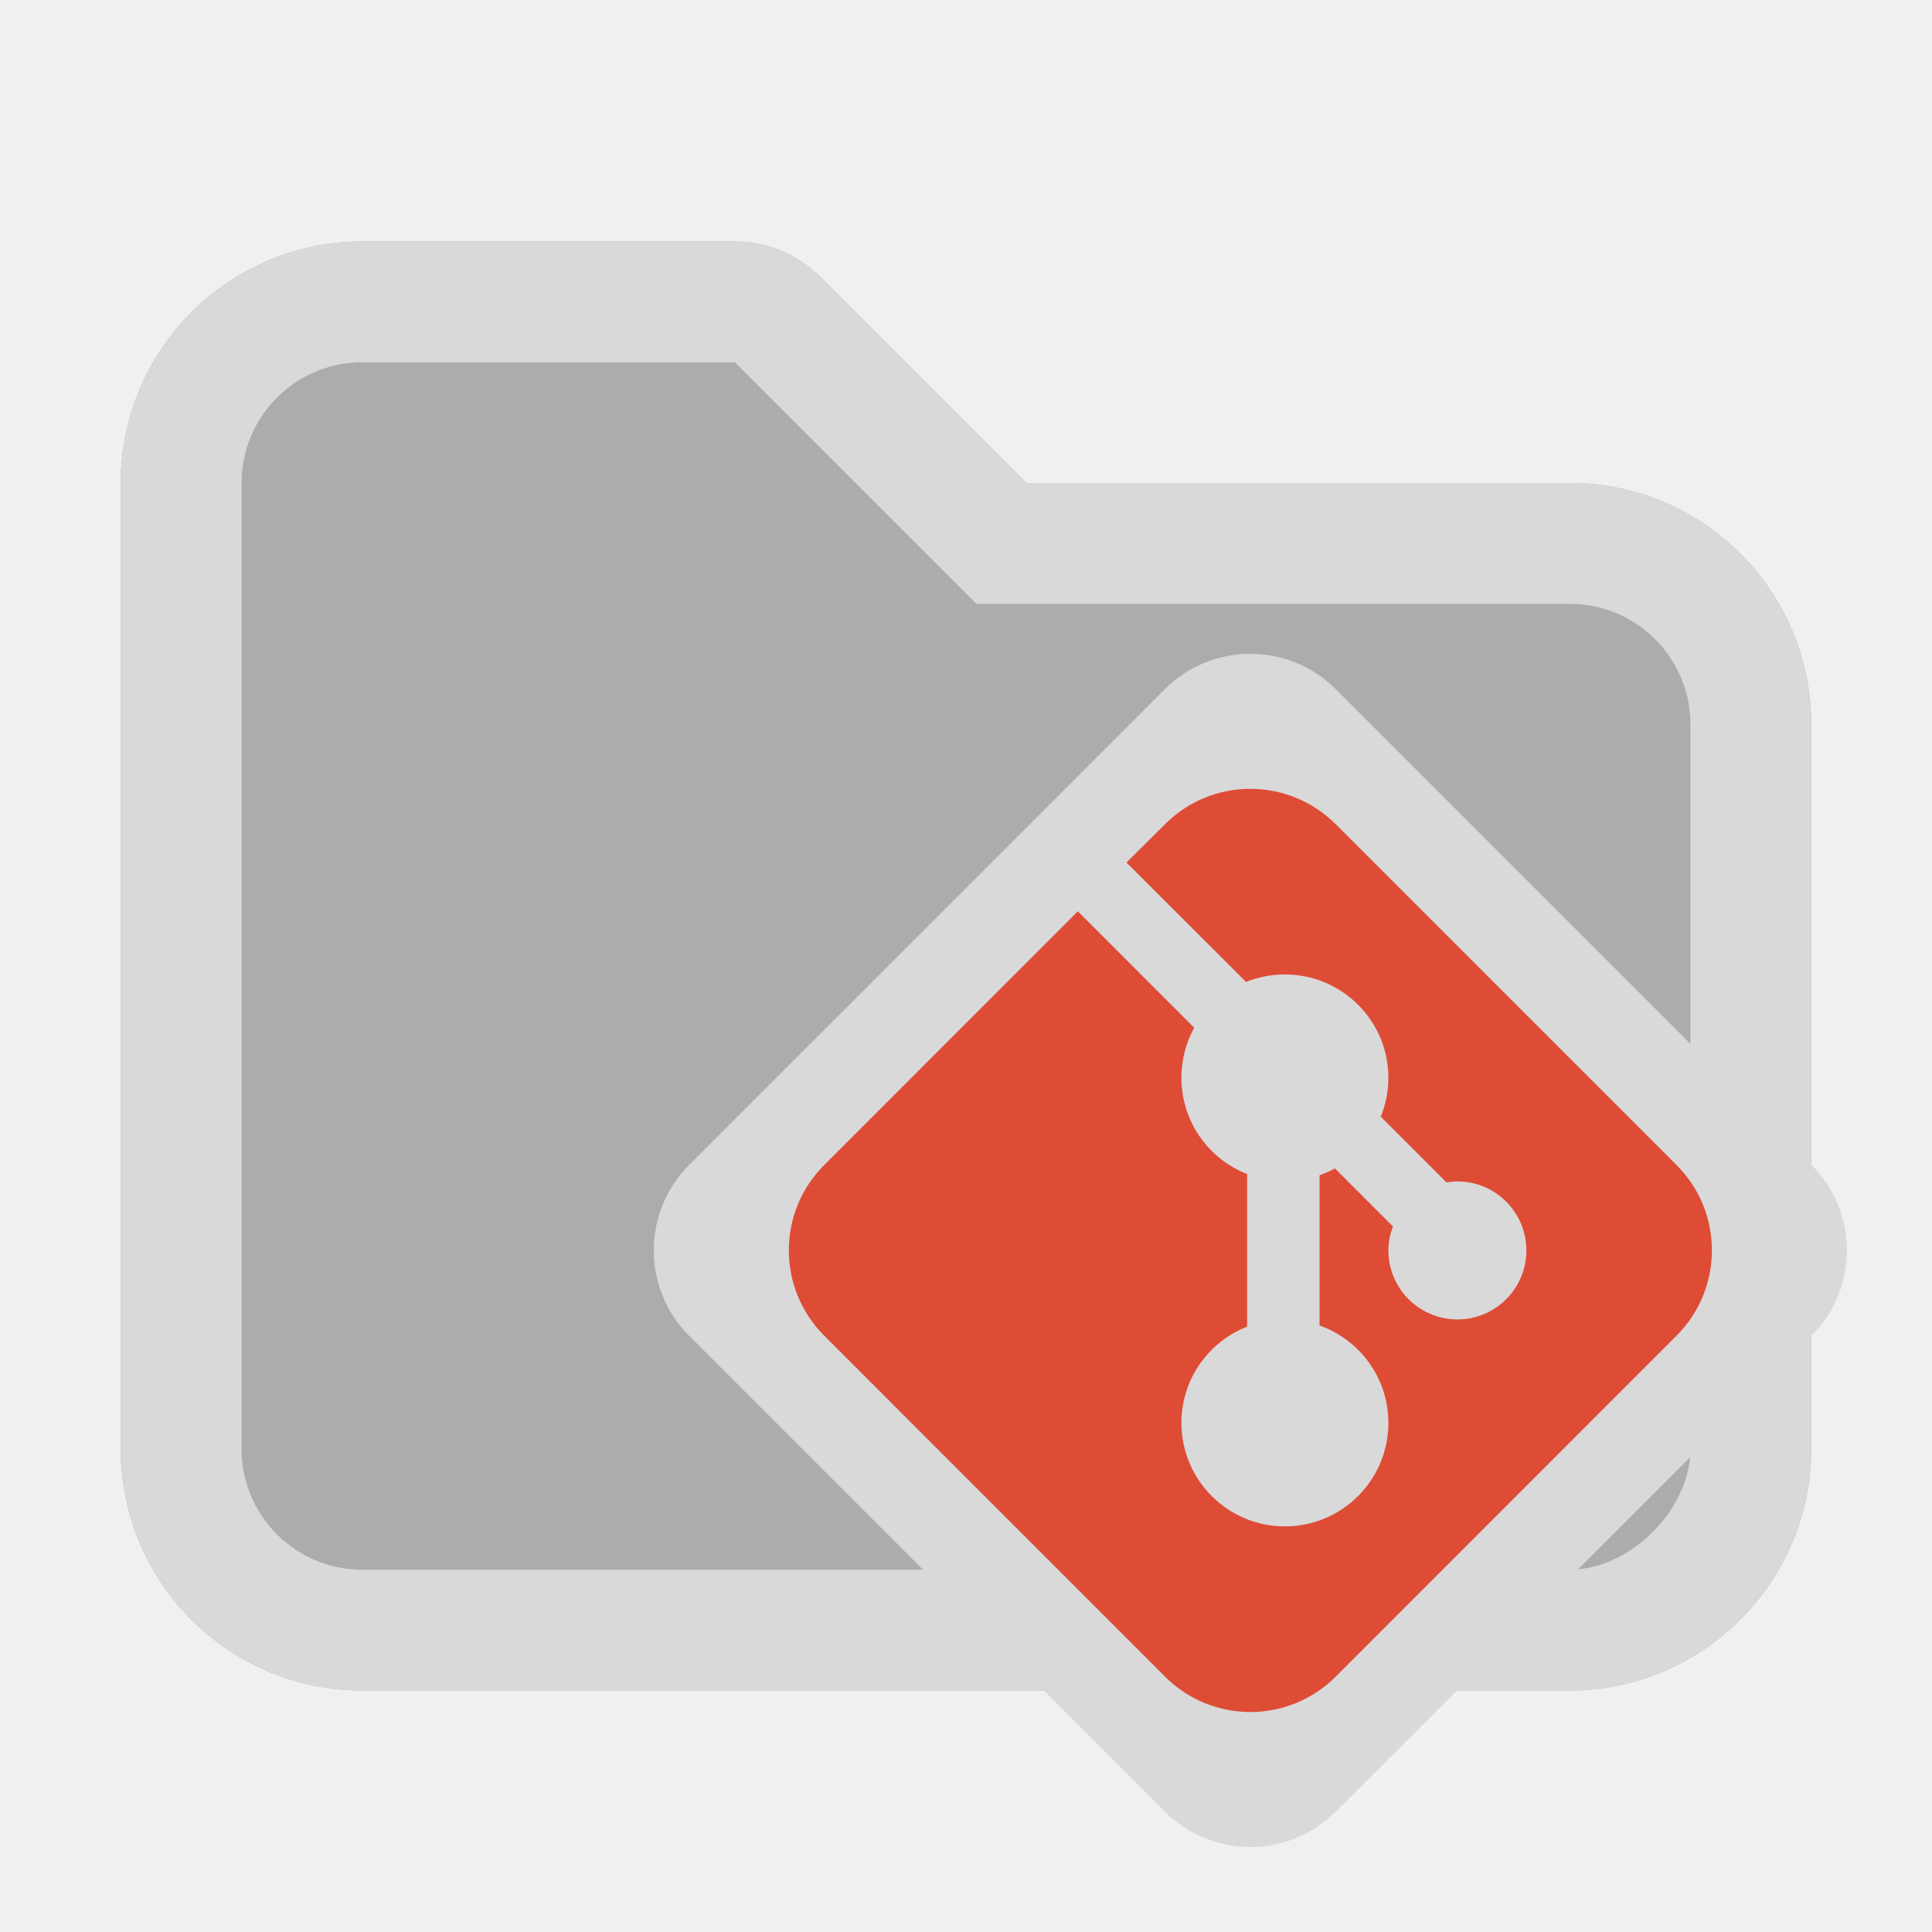
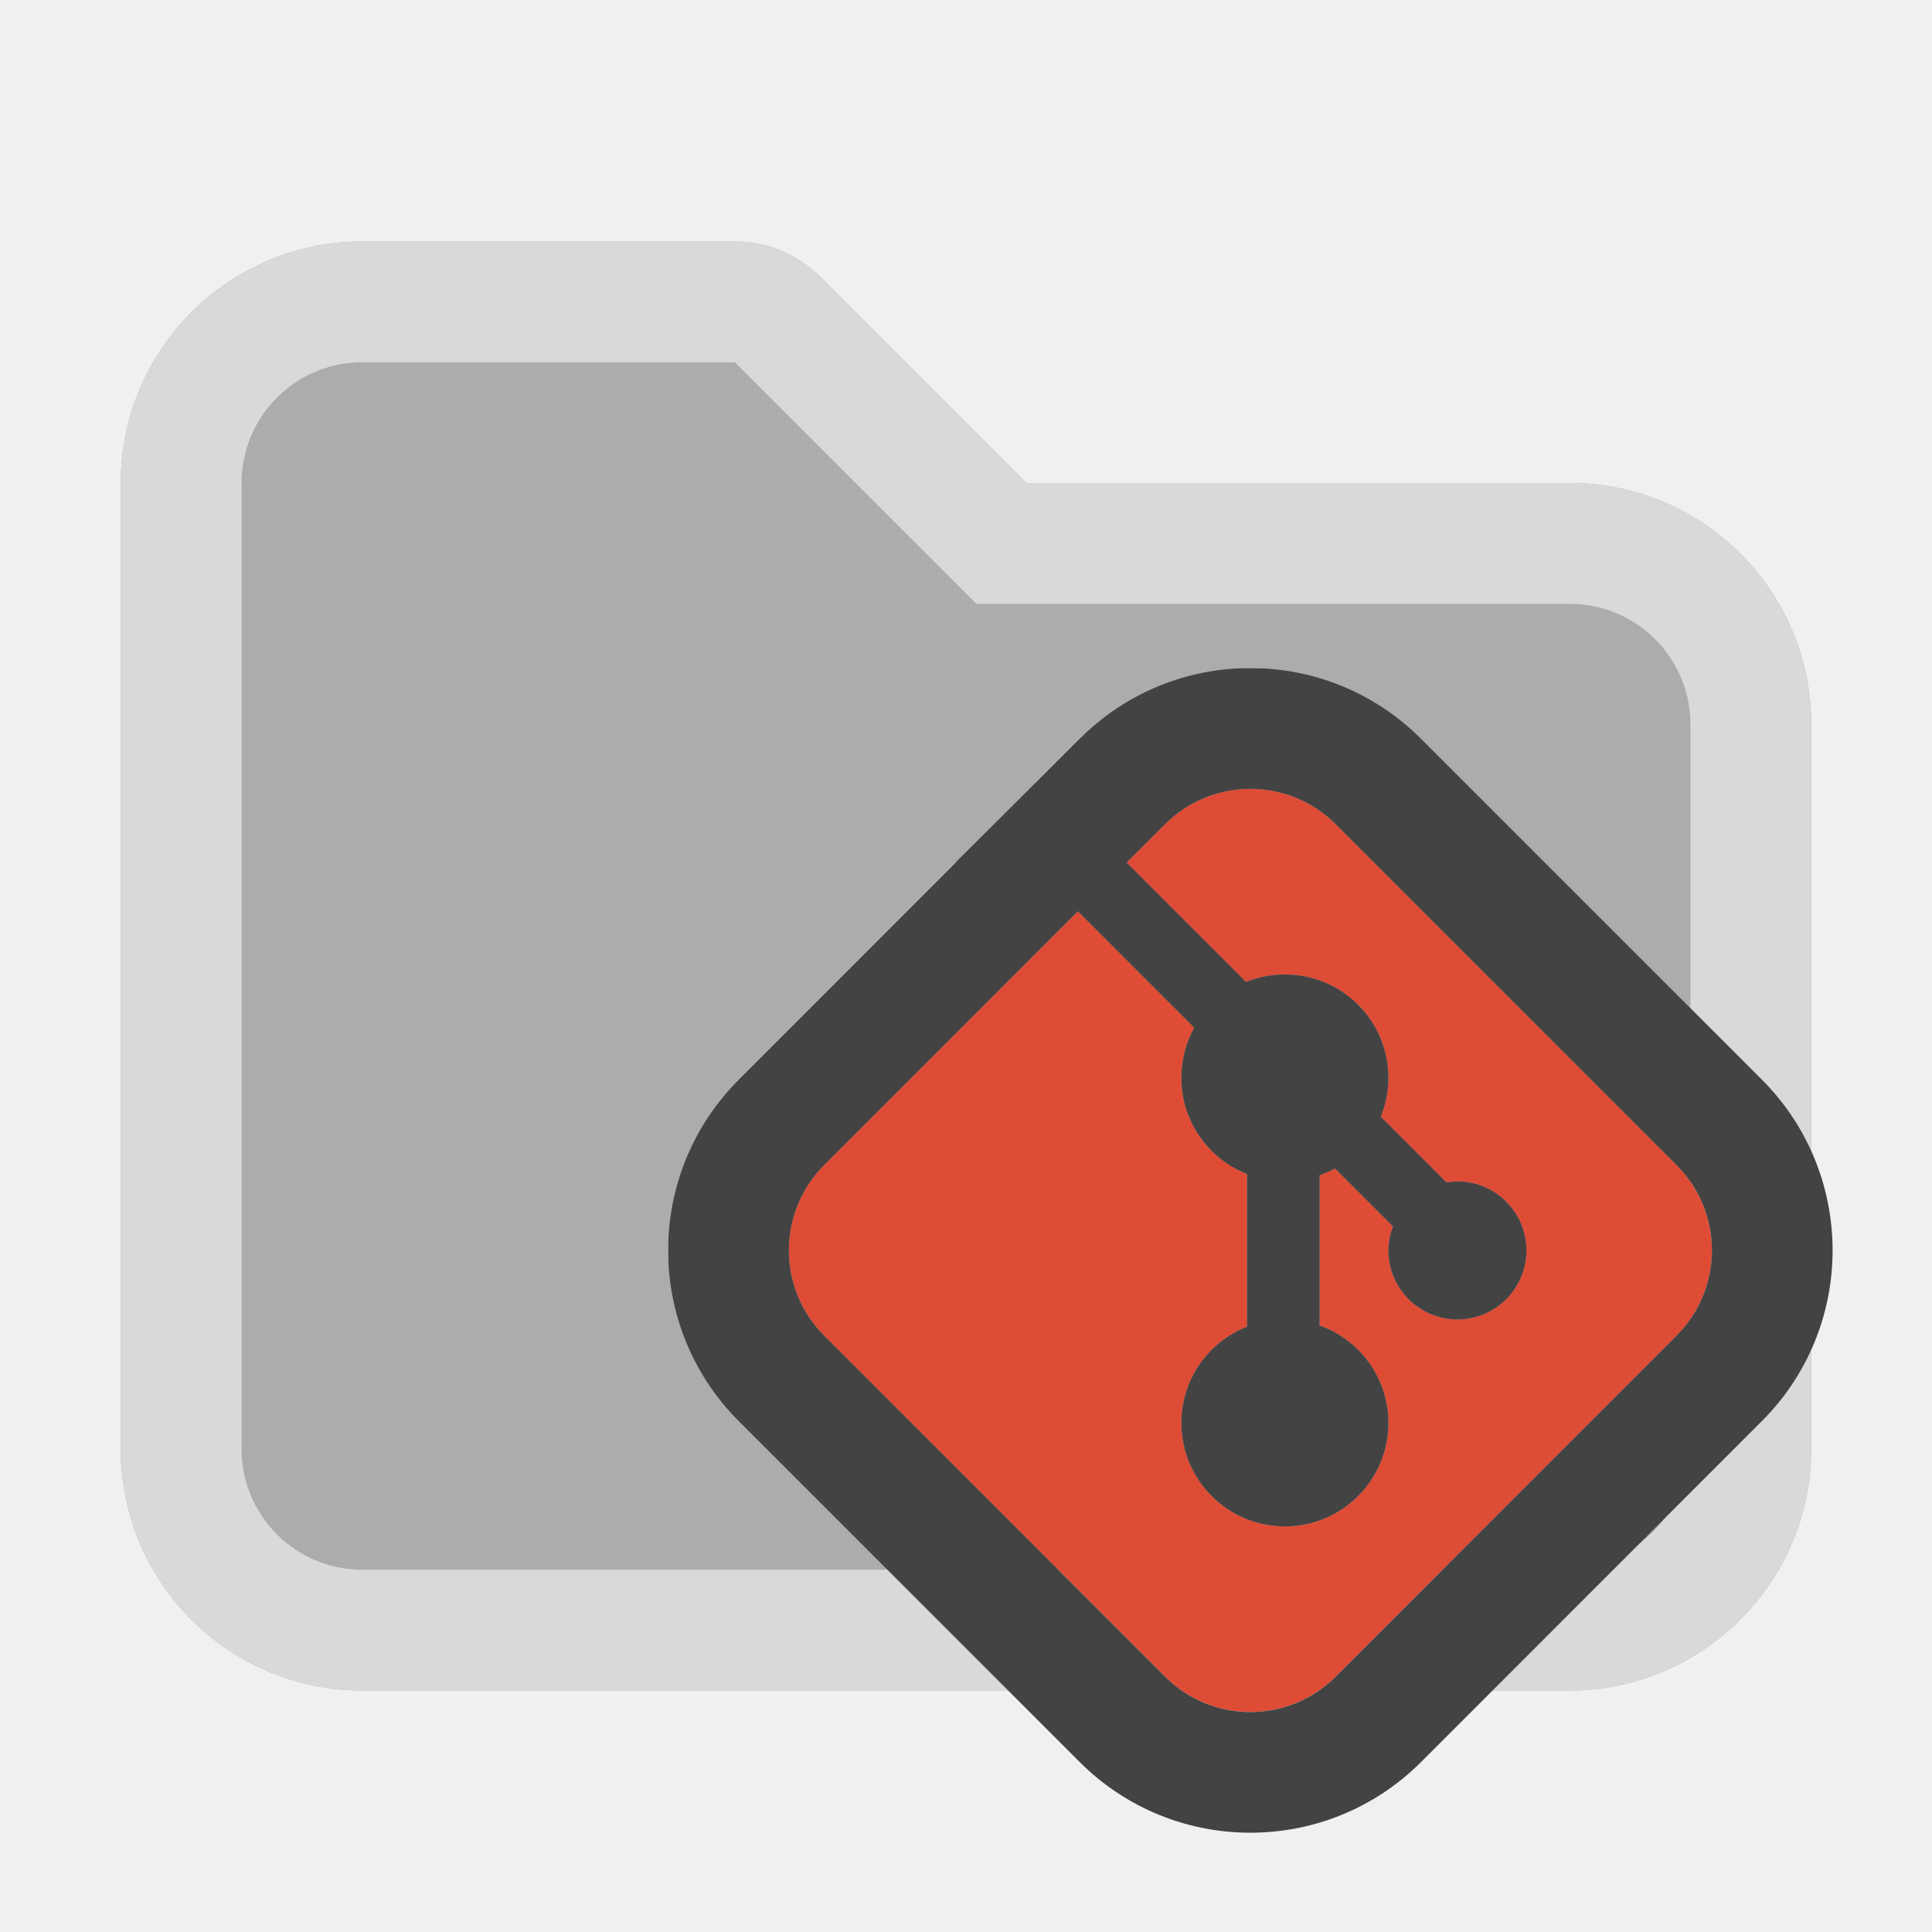
<svg xmlns="http://www.w3.org/2000/svg" width="16" height="16" viewBox="0 0 16 16" fill="none">
  <path fill-rule="evenodd" clip-rule="evenodd" d="M13 14C11.5 14 3 14 3 14C1.895 14 1 13.105 1 12V4C1 2.895 1.895 2 3 2H6.086C6.351 2 6.605 2.105 6.793 2.293L8.5 4H13C14.105 4 15 4.895 15 6V12C15 13.1 14.1 14 13 14ZM3 3H6.086L8.086 5H13C13.552 5 14 5.448 14 6V12C14 12.5 13.5 13 13 13H3C2.448 13 2 12.552 2 12V4C2 3.448 2.448 3 3 3Z" fill="#686868" fill-opacity="0.5" />
  <path d="M6.086 3H3C2.448 3 2 3.448 2 4V12C2 12.552 2.448 13 3 13H13C13.5 13 14 12.5 14 12V6C14 5.448 13.552 5 13 5H8.086L6.086 3Z" fill="#686868" fill-opacity="0.5" />
  <path fill-rule="evenodd" clip-rule="evenodd" d="M13 14C11.5 14 3 14 3 14C1.895 14 1 13.105 1 12V4C1 2.895 1.895 2 3 2H6.086C6.351 2 6.605 2.105 6.793 2.293L8.5 4H13C14.105 4 15 4.895 15 6V12C15 13.1 14.1 14 13 14ZM3 3H6.086L8.086 5H13C13.552 5 14 5.448 14 6V12C14 12.5 13.5 13 13 13H3C2.448 13 2 12.552 2 12V4C2 3.448 2.448 3 3 3Z" fill="#D9D9D9" />
-   <rect width="7.573" height="7.573" rx="1" transform="matrix(0.707086 -0.707127 0.707086 0.707127 5 10.3553)" fill="#D9D9D9" />
-   <path d="M9.648 6.826C10.038 6.435 10.671 6.435 11.062 6.826L13.884 9.648C14.275 10.038 14.275 10.671 13.884 11.062L11.062 13.885C10.671 14.276 10.038 14.276 9.648 13.885L6.826 11.062C6.435 10.671 6.435 10.038 6.826 9.648L8.926 7.547L9.89 8.511C9.822 8.634 9.784 8.776 9.784 8.926C9.784 9.289 10.009 9.598 10.328 9.723V10.987C10.009 11.112 9.784 11.421 9.784 11.784C9.784 12.257 10.168 12.641 10.641 12.641C11.114 12.641 11.498 12.257 11.498 11.784C11.498 11.411 11.26 11.095 10.928 10.977V9.733C10.972 9.717 11.015 9.699 11.055 9.676L11.536 10.157C11.512 10.219 11.498 10.285 11.498 10.355C11.498 10.671 11.754 10.927 12.07 10.927C12.385 10.927 12.641 10.671 12.641 10.355C12.641 10.04 12.385 9.784 12.07 9.784C12.039 9.784 12.008 9.788 11.979 9.792L11.435 9.248C11.475 9.149 11.498 9.04 11.498 8.926C11.498 8.453 11.114 8.07 10.641 8.07C10.527 8.07 10.418 8.092 10.319 8.132L9.329 7.143L9.648 6.826Z" fill="#DE4C36" />
+   <mask id="path-3-outside-1_197_226" maskUnits="userSpaceOnUse" x="5.533" y="5.533" width="10" height="10" fill="black">
+     <rect fill="white" x="5.533" y="5.533" width="10" height="10" />
+     <path d="M9.648 6.826C10.039 6.435 10.671 6.435 11.062 6.826L13.884 9.648C14.275 10.038 14.275 10.671 13.884 11.062L11.062 13.885C10.671 14.276 10.038 14.276 9.648 13.885L6.826 11.062C6.435 10.671 6.435 10.038 6.826 9.648L8.926 7.547L9.89 8.511C9.822 8.634 9.784 8.776 9.784 8.926C9.784 9.289 10.009 9.598 10.328 9.723V10.987C10.009 11.112 9.784 11.421 9.784 11.784C9.784 12.257 10.168 12.641 10.641 12.641C11.114 12.641 11.498 12.257 11.498 11.784C11.498 11.411 11.26 11.095 10.928 10.977V9.733C10.972 9.717 11.015 9.699 11.055 9.676L11.536 10.157C11.513 10.219 11.499 10.285 11.498 10.355C11.498 10.671 11.754 10.927 12.07 10.927C12.385 10.927 12.641 10.671 12.641 10.355C12.641 10.04 12.385 9.784 12.07 9.784C12.039 9.784 12.009 9.788 11.979 9.792L11.435 9.248C11.475 9.149 11.498 9.04 11.498 8.926C11.498 8.453 11.114 8.07 10.641 8.07C10.527 8.07 10.418 8.092 10.319 8.132L9.33 7.143L9.648 6.826Z" />
+   </mask>
+   <path d="M9.648 6.826C10.039 6.435 10.671 6.435 11.062 6.826L13.884 9.648C14.275 10.038 14.275 10.671 13.884 11.062L11.062 13.885C10.671 14.276 10.038 14.276 9.648 13.885L6.826 11.062C6.435 10.671 6.435 10.038 6.826 9.648L8.926 7.547L9.89 8.511C9.822 8.634 9.784 8.776 9.784 8.926C9.784 9.289 10.009 9.598 10.328 9.723V10.987C10.009 11.112 9.784 11.421 9.784 11.784C9.784 12.257 10.168 12.641 10.641 12.641C11.114 12.641 11.498 12.257 11.498 11.784C11.498 11.411 11.26 11.095 10.928 10.977V9.733C10.972 9.717 11.015 9.699 11.055 9.676L11.536 10.157C11.513 10.219 11.499 10.285 11.498 10.355C11.498 10.671 11.754 10.927 12.07 10.927C12.385 10.927 12.641 10.671 12.641 10.355C12.641 10.04 12.385 9.784 12.07 9.784C12.039 9.784 12.009 9.788 11.979 9.792L11.435 9.248C11.475 9.149 11.498 9.04 11.498 8.926C11.498 8.453 11.114 8.07 10.641 8.07C10.527 8.07 10.418 8.092 10.319 8.132L9.33 7.143L9.648 6.826Z" fill="#DE4C36" />
+   <path d="M9.648 6.826L10.354 7.534L10.355 7.533L9.648 6.826ZM11.062 6.826L10.355 7.533L10.355 7.533L11.062 6.826ZM13.884 9.648L14.591 8.941L14.591 8.941L13.884 9.648ZM13.884 11.062L13.177 10.355L13.177 10.355L13.884 11.062ZM11.062 13.885L11.769 14.592L11.769 14.592L11.062 13.885ZM9.648 13.885L8.941 14.592L8.941 14.592L9.648 13.885ZM6.826 11.062L7.533 10.355L7.533 10.355L6.826 11.062ZM6.826 9.648L6.119 8.941L6.119 8.941L6.826 9.648ZM8.926 7.547L9.633 6.84L8.926 6.133L8.219 6.84L8.926 7.547ZM9.89 8.511L10.765 8.996L11.13 8.337L10.597 7.804L9.89 8.511ZM9.784 8.926L8.784 8.926V8.926H9.784ZM10.328 9.723H11.328V9.042L10.694 8.793L10.328 9.723ZM10.328 10.987L10.694 11.917L11.328 11.668V10.987H10.328ZM9.784 11.784L8.784 11.783V11.784H9.784ZM10.641 12.641V13.641H10.641L10.641 12.641ZM11.498 11.784H12.498V11.783L11.498 11.784ZM10.928 10.977H9.928V11.682L10.593 11.919L10.928 10.977ZM10.928 9.733L10.593 8.791L9.928 9.028V9.733H10.928ZM11.055 9.676L11.762 8.969L11.23 8.437L10.571 8.801L11.055 9.676ZM11.536 10.157L12.473 10.505L12.697 9.904L12.243 9.45L11.536 10.157ZM11.498 10.355L10.498 10.354V10.355H11.498ZM12.07 10.927V11.927H12.07L12.07 10.927ZM12.641 10.355H13.641V10.354L12.641 10.355ZM12.07 9.784L12.07 8.784H12.07V9.784ZM11.979 9.792L11.272 10.5L11.633 10.861L12.137 10.78L11.979 9.792ZM11.435 9.248L10.508 8.873L10.259 9.487L10.728 9.956L11.435 9.248ZM11.498 8.926H12.498V8.926L11.498 8.926ZM10.641 8.07L10.641 7.07H10.641V8.07ZM10.319 8.132L9.612 8.839L10.081 9.308L10.695 9.059L10.319 8.132ZM9.33 7.143L8.624 6.435L7.914 7.142L8.622 7.85L9.33 7.143ZM9.648 6.826L10.355 7.533H10.355L11.062 6.826L11.769 6.119C10.988 5.337 9.722 5.337 8.941 6.119L9.648 6.826ZM11.062 6.826L10.355 7.533L13.177 10.355L13.884 9.648L14.591 8.941L11.769 6.119L11.062 6.826ZM13.884 9.648L13.177 10.355L13.177 10.355L13.884 11.062L14.591 11.769C15.372 10.988 15.372 9.722 14.591 8.941L13.884 9.648ZM13.884 11.062L13.177 10.355L10.355 13.178L11.062 13.885L11.769 14.592L14.591 11.769L13.884 11.062ZM11.062 13.885L10.355 13.178L10.355 13.178L9.648 13.885L8.941 14.592C9.722 15.373 10.988 15.373 11.769 14.592L11.062 13.885ZM9.648 13.885L10.355 13.178L7.533 10.355L6.826 11.062L6.118 11.769L8.941 14.592L9.648 13.885ZM6.826 11.062L7.533 10.355L7.533 10.355L6.826 9.648L6.119 8.941C5.338 9.722 5.338 10.988 6.118 11.769L6.826 11.062ZM6.826 9.648L7.533 10.355L9.633 8.254L8.926 7.547L8.219 6.84L6.119 8.941L6.826 9.648ZM8.926 7.547L8.219 8.254L9.183 9.218L9.89 8.511L10.597 7.804L9.633 6.84L8.926 7.547ZM9.89 8.511L9.016 8.026C8.866 8.296 8.784 8.605 8.784 8.926L9.784 8.926L10.784 8.927C10.784 8.947 10.778 8.972 10.765 8.996L9.89 8.511ZM9.784 8.926H8.784C8.784 9.716 9.276 10.384 9.961 10.654L10.328 9.723L10.694 8.793C10.743 8.812 10.784 8.862 10.784 8.926H9.784ZM10.328 9.723H9.328V10.987H10.328H11.328V9.723H10.328ZM10.328 10.987L9.962 10.056C9.276 10.326 8.784 10.994 8.784 11.783L9.784 11.784L10.784 11.784C10.784 11.848 10.743 11.898 10.694 11.917L10.328 10.987ZM9.784 11.784H8.784C8.784 12.809 9.615 13.641 10.641 13.641V12.641V11.641C10.72 11.641 10.784 11.705 10.784 11.784H9.784ZM10.641 12.641L10.641 13.641C11.667 13.641 12.498 12.809 12.498 11.784H11.498H10.498C10.498 11.705 10.562 11.641 10.641 11.641L10.641 12.641ZM11.498 11.784L12.498 11.783C12.498 10.973 11.979 10.29 11.264 10.035L10.928 10.977L10.593 11.919C10.541 11.901 10.499 11.85 10.498 11.784L11.498 11.784ZM10.928 10.977H11.928V9.733H10.928H9.928V10.977H10.928ZM10.928 9.733L11.264 10.675C11.351 10.644 11.444 10.604 11.54 10.551L11.055 9.676L10.571 8.801C10.585 8.793 10.594 8.791 10.593 8.791L10.928 9.733ZM11.055 9.676L10.348 10.383L10.829 10.864L11.536 10.157L12.243 9.45L11.762 8.969L11.055 9.676ZM11.536 10.157L10.598 9.808C10.54 9.965 10.499 10.149 10.498 10.354L11.498 10.355L12.498 10.356C12.498 10.421 12.485 10.472 12.473 10.505L11.536 10.157ZM11.498 10.355H10.498C10.498 11.221 11.2 11.927 12.07 11.927V10.927V9.927C12.309 9.927 12.498 10.12 12.498 10.355H11.498ZM12.07 10.927L12.07 11.927C12.94 11.927 13.641 11.221 13.641 10.355H12.641H11.641C11.641 10.12 11.831 9.927 12.07 9.927L12.07 10.927ZM12.641 10.355L13.641 10.354C13.641 9.488 12.938 8.784 12.07 8.784L12.07 9.784L12.07 10.784C11.832 10.784 11.641 10.592 11.641 10.356L12.641 10.355ZM12.07 9.784V8.784C11.957 8.784 11.862 8.798 11.821 8.805L11.979 9.792L12.137 10.78C12.144 10.779 12.14 10.78 12.129 10.781C12.119 10.782 12.098 10.784 12.07 10.784V9.784ZM11.979 9.792L12.686 9.085L12.142 8.541L11.435 9.248L10.728 9.956L11.272 10.5L11.979 9.792ZM11.435 9.248L12.362 9.624C12.448 9.413 12.498 9.176 12.498 8.926H11.498H10.498C10.498 8.904 10.503 8.885 10.508 8.873L11.435 9.248ZM11.498 8.926L12.498 8.926C12.498 7.899 11.665 7.07 10.641 7.07L10.641 8.07L10.641 9.07C10.563 9.07 10.499 9.007 10.498 8.927L11.498 8.926ZM10.641 8.07V7.07C10.397 7.07 10.16 7.117 9.943 7.206L10.319 8.132L10.695 9.059C10.676 9.066 10.657 9.07 10.641 9.07V8.07ZM10.319 8.132L11.026 7.425L10.037 6.436L9.33 7.143L8.622 7.85L9.612 8.839L10.319 8.132ZM9.33 7.143L10.036 7.851L10.354 7.534L9.648 6.826L8.942 6.117L8.624 6.435L9.33 7.143Z" fill="#434343" mask="url(#path-3-outside-1_197_226)" />
</svg>
